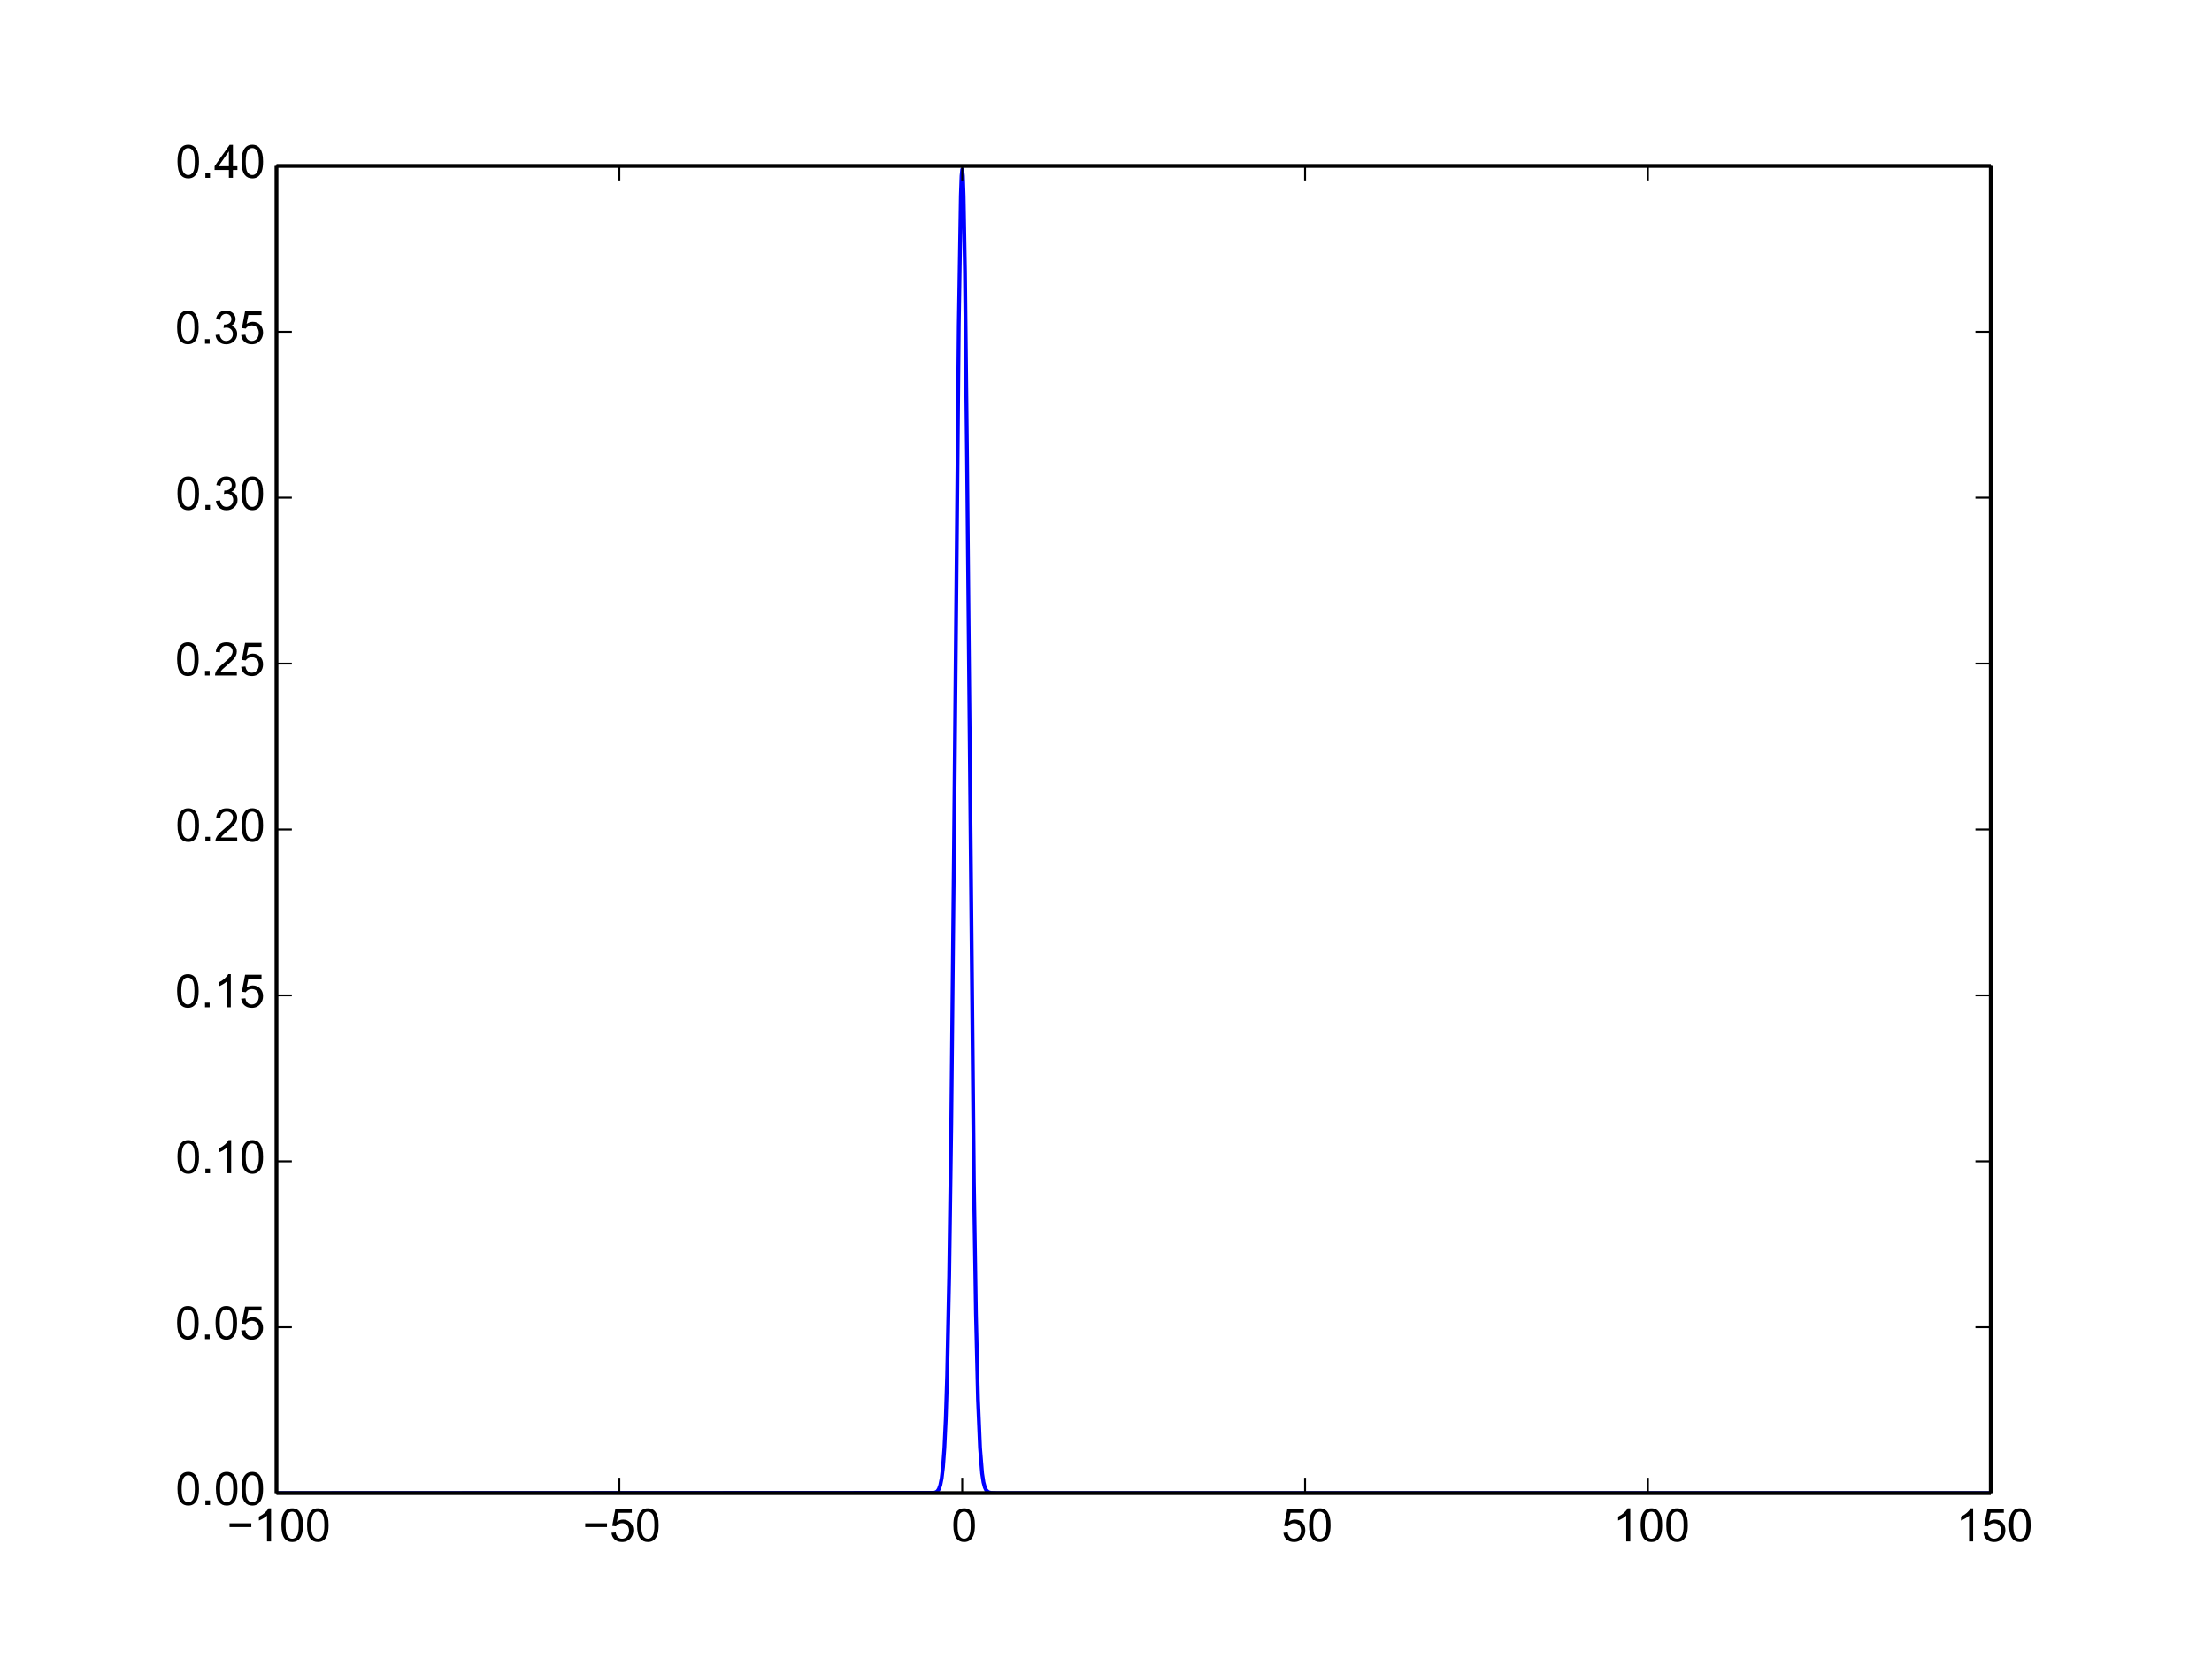
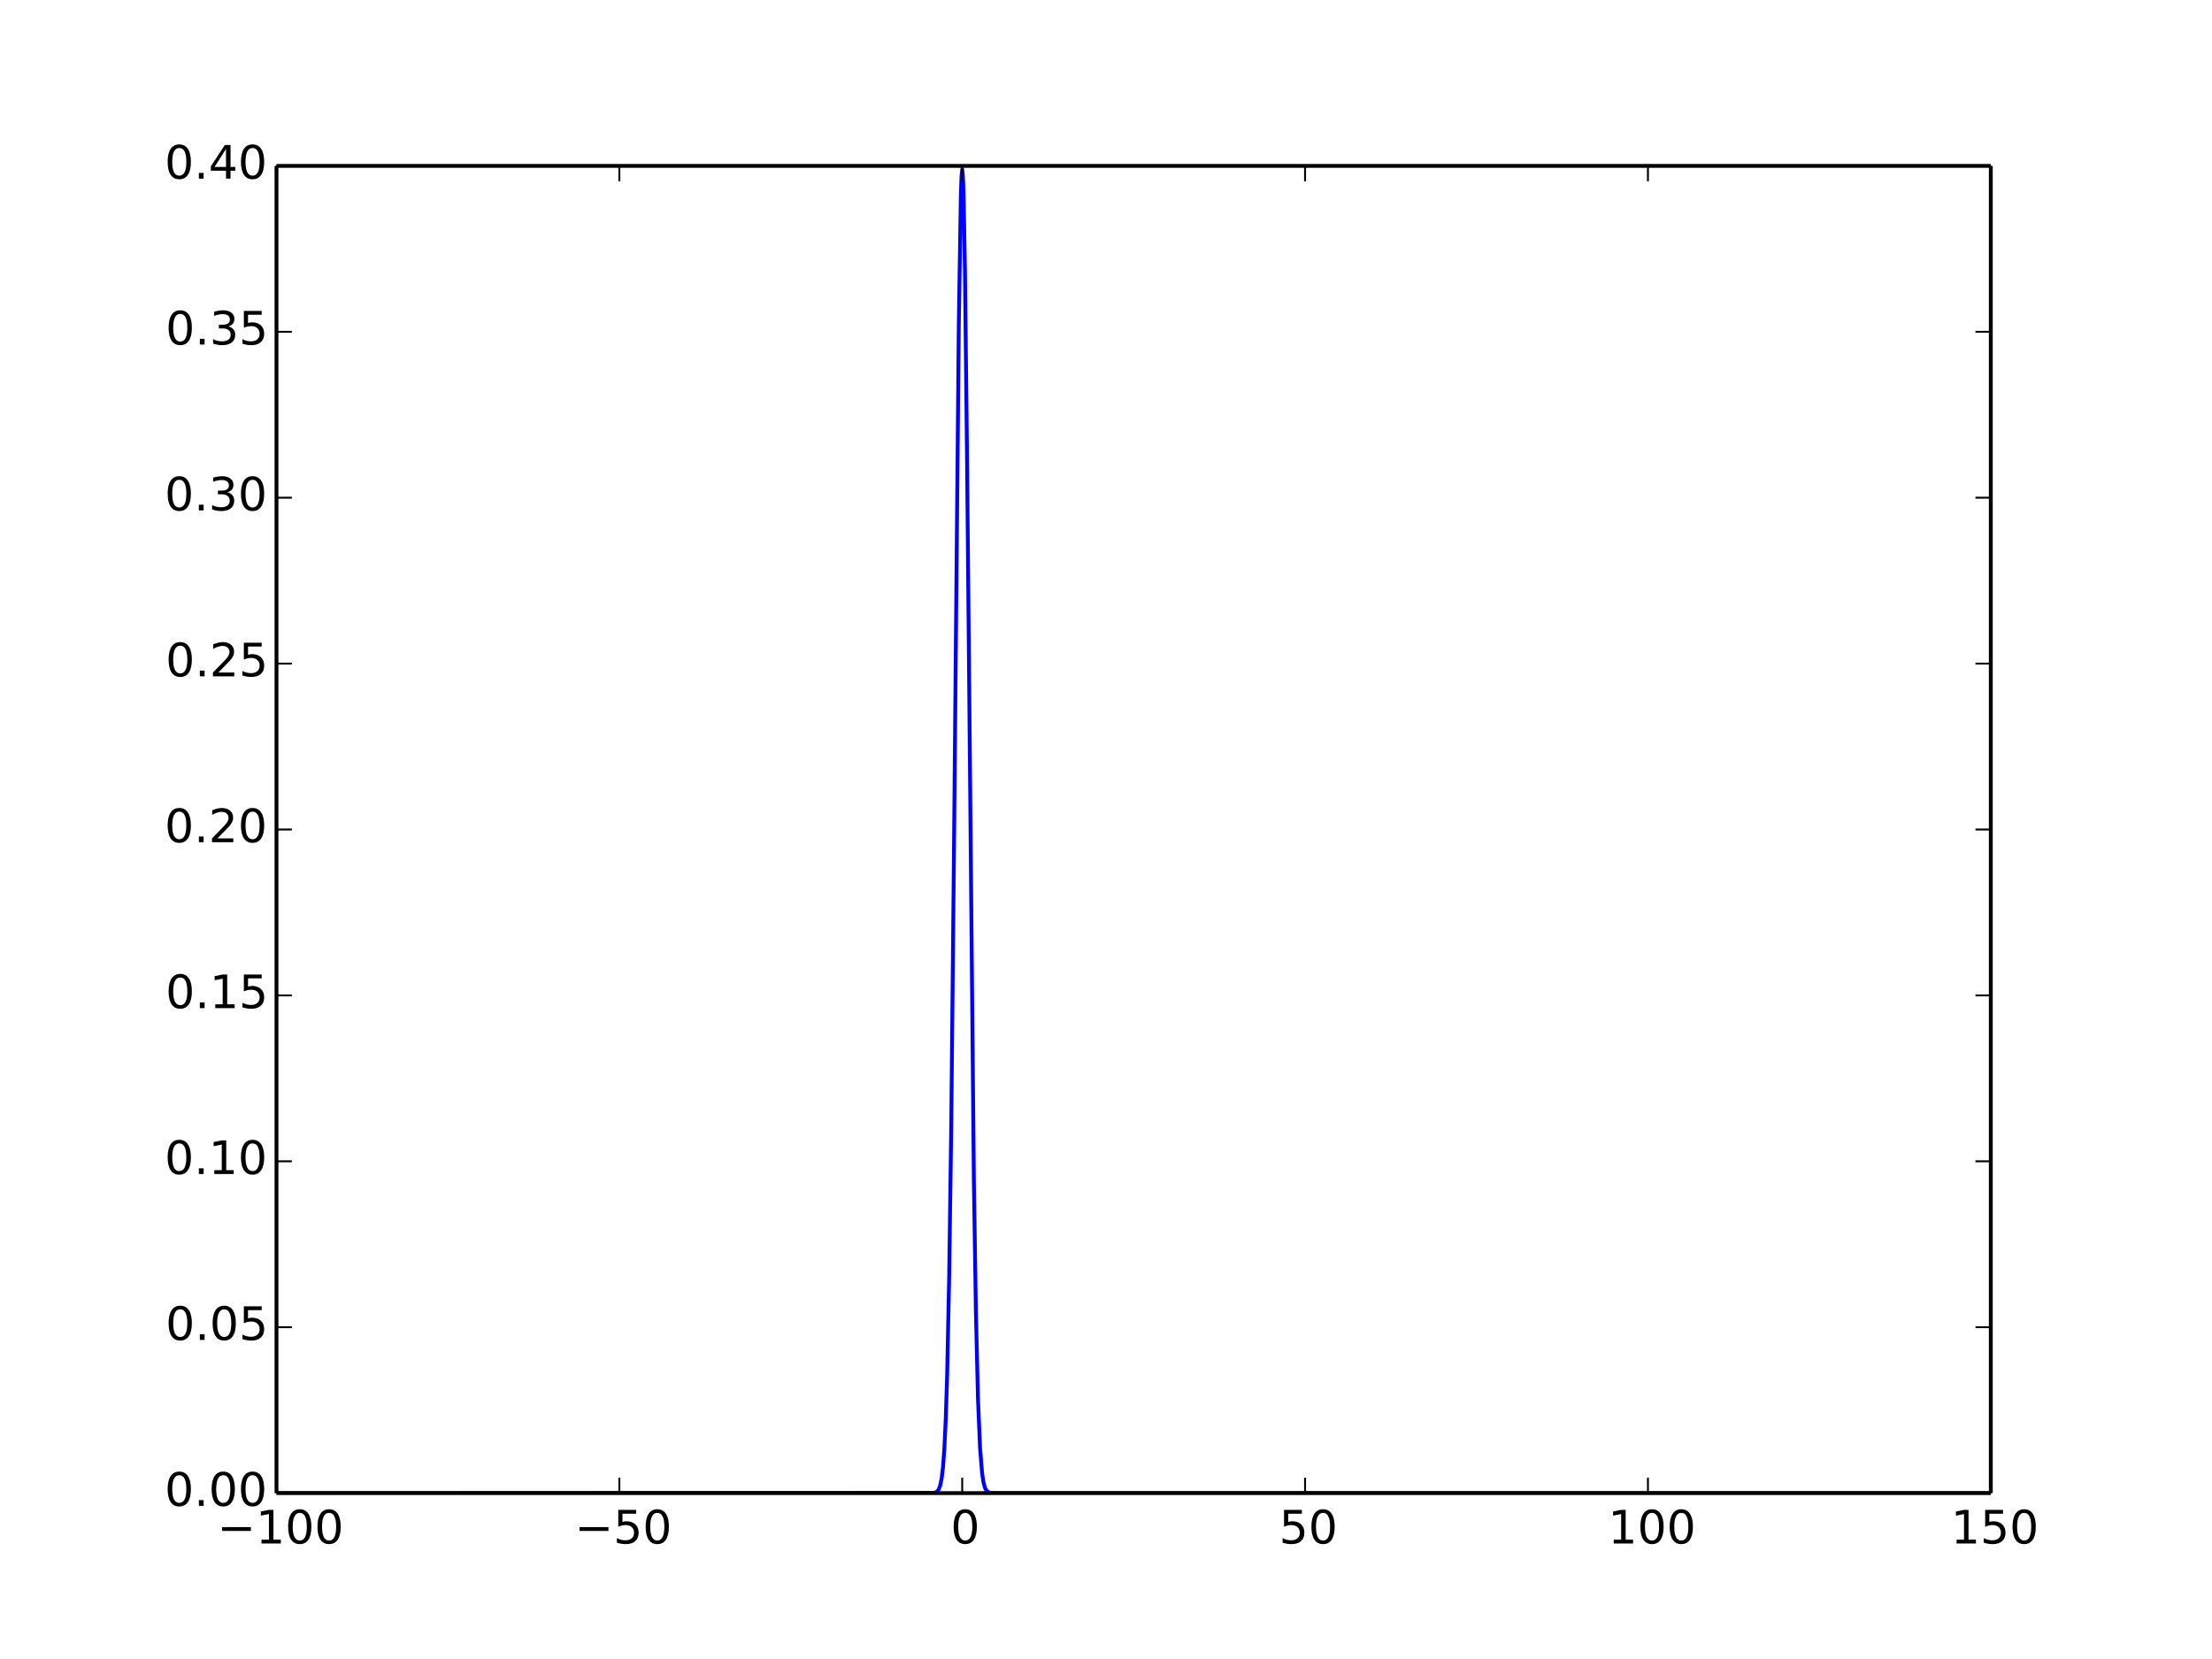
<svg xmlns="http://www.w3.org/2000/svg" xmlns:xlink="http://www.w3.org/1999/xlink" height="432pt" version="1.1" viewBox="0 0 576 432" width="576pt">
  <defs>
    <style type="text/css">
*{stroke-linecap:butt;stroke-linejoin:round;}
  </style>
  </defs>
  <g id="figure_1">
    <g id="patch_1">
      <path d=" M0 432 L576 432 L576 0 L0 0 z " style="fill:#ffffff;" />
    </g>
    <g id="axes_1">
      <g id="patch_2">
        <path d=" M72 388.8 L518.4 388.8 L518.4 43.2 L72 43.2 z " style="fill:#ffffff;" />
      </g>
      <g id="line2d_1">
        <path clip-path="url(#p7ff5b81e1d)" d=" M72 388.8 L243.239 388.723 L243.775 388.548 L244.132 388.271 L244.489 387.735 L244.846 386.74 L245.203 384.971 L245.56 381.961 L245.917 377.064 L246.275 369.451 L246.632 358.15 L247.167 332.108 L247.703 292.964 L248.417 221.023 L249.667 84.616 L250.203 50.939 L250.381 45.833 L250.56 44.114 L250.739 45.833 L250.917 50.939 L251.274 70.615 L251.81 119.013 L253.596 307.542 L254.131 342.152 L254.667 364.325 L255.203 377.064 L255.738 383.657 L256.095 385.977 L256.452 387.312 L256.81 388.046 L257.345 388.548 L258.06 388.749 L259.667 388.799 L323.591 388.8 L518.4 388.8 L518.4 388.8" style="fill:none;stroke:#0000ff;stroke-linecap:square;" />
      </g>
      <g id="matplotlib.axis_1">
        <g id="xtick_1">
          <g id="line2d_2">
            <defs>
              <path d=" M0 0 L0 -4" id="m93b0483c22" style="stroke:#000000;stroke-width:0.5;" />
            </defs>
            <g>
              <use style="stroke:#000000;stroke-width:0.5;" x="72.0" xlink:href="#m93b0483c22" y="388.8" />
            </g>
          </g>
          <g id="line2d_3">
            <defs>
              <path d=" M0 0 L0 4" id="m741efc42ff" style="stroke:#000000;stroke-width:0.5;" />
            </defs>
            <g>
              <use style="stroke:#000000;stroke-width:0.5;" x="72.0" xlink:href="#m741efc42ff" y="43.2" />
            </g>
          </g>
          <g id="text_1">
            <defs>
-               <path d=" M4.156 35.297 Q4.156 48 6.766 55.734 Q9.375 63.484 14.516 67.672 Q19.672 71.875 27.484 71.875 Q33.25 71.875 37.594 69.547 Q41.938 67.234 44.766 62.859 Q47.609 58.5 49.219 52.219 Q50.828 45.953 50.828 35.297 Q50.828 22.703 48.234 14.969 Q45.656 7.234 40.5 3 Q35.359 -1.219 27.484 -1.219 Q17.141 -1.219 11.234 6.203 Q4.156 15.141 4.156 35.297 M13.188 35.297 Q13.188 17.672 17.312 11.828 Q21.438 6 27.484 6 Q33.547 6 37.672 11.859 Q41.797 17.719 41.797 35.297 Q41.797 52.984 37.672 58.781 Q33.547 64.594 27.391 64.594 Q21.344 64.594 17.719 59.469 Q13.188 52.938 13.188 35.297" id="ArialMT-30" />
-               <path d=" M37.25 0 L28.469 0 L28.469 56 Q25.297 52.984 20.141 49.953 Q14.984 46.922 10.891 45.406 L10.891 53.906 Q18.266 57.375 23.781 62.297 Q29.297 67.234 31.594 71.875 L37.25 71.875 z " id="ArialMT-31" />
-               <path d=" M52.828 31.203 L5.562 31.203 L5.562 39.406 L52.828 39.406 z " id="ArialMT-2212" />
-             </defs>
-             <g transform="translate(59.10656 401.3894)scale(0.12 -0.12)">
-               <use xlink:href="#ArialMT-2212" />
-               <use x="58.398" xlink:href="#ArialMT-31" />
-               <use x="114.014" xlink:href="#ArialMT-30" />
-               <use x="169.629" xlink:href="#ArialMT-30" />
+               <path d=" M10.594 35.5 L73.188 35.5 L73.188 27.203 L10.594 27.203 z " id="BitstreamVeraSans-Roman-2212" />
+               <path d=" M31.781 66.406 Q24.172 66.406 20.328 58.906 Q16.5 51.422 16.5 36.375 Q16.5 21.391 20.328 13.891 Q24.172 6.391 31.781 6.391 Q39.453 6.391 43.281 13.891 Q47.125 21.391 47.125 36.375 Q47.125 51.422 43.281 58.906 Q39.453 66.406 31.781 66.406 M31.781 74.219 Q44.047 74.219 50.516 64.516 Q56.984 54.828 56.984 36.375 Q56.984 17.969 50.516 8.266 Q44.047 -1.422 31.781 -1.422 Q19.531 -1.422 13.062 8.266 Q6.594 17.969 6.594 36.375 Q6.594 54.828 13.062 64.516 Q19.531 74.219 31.781 74.219" id="BitstreamVeraSans-Roman-30" />
+               <path d=" M12.406 8.297 L28.516 8.297 L28.516 63.922 L10.984 60.406 L10.984 69.391 L28.422 72.906 L38.281 72.906 L38.281 8.297 L54.391 8.297 L54.391 0 L12.406 0 z " id="BitstreamVeraSans-Roman-31" />
+             </defs>
+             <g transform="translate(56.55375 401.9181)scale(0.12 -0.12)">
+               <use xlink:href="#BitstreamVeraSans-Roman-2212" />
+               <use x="83.789" xlink:href="#BitstreamVeraSans-Roman-31" />
+               <use x="147.412" xlink:href="#BitstreamVeraSans-Roman-30" />
+               <use x="211.035" xlink:href="#BitstreamVeraSans-Roman-30" />
            </g>
          </g>
        </g>
        <g id="xtick_2">
          <g id="line2d_4">
            <g>
              <use style="stroke:#000000;stroke-width:0.5;" x="161.28" xlink:href="#m93b0483c22" y="388.8" />
            </g>
          </g>
          <g id="line2d_5">
            <g>
              <use style="stroke:#000000;stroke-width:0.5;" x="161.28" xlink:href="#m741efc42ff" y="43.2" />
            </g>
          </g>
          <g id="text_2">
            <defs>
-               <path d=" M4.156 18.75 L13.375 19.531 Q14.406 12.797 18.141 9.391 Q21.875 6 27.156 6 Q33.5 6 37.891 10.781 Q42.281 15.578 42.281 23.484 Q42.281 31 38.062 35.344 Q33.844 39.703 27 39.703 Q22.75 39.703 19.328 37.766 Q15.922 35.844 13.969 32.766 L5.719 33.844 L12.641 70.609 L48.25 70.609 L48.25 62.203 L19.672 62.203 L15.828 42.969 Q22.266 47.469 29.344 47.469 Q38.719 47.469 45.156 40.969 Q51.609 34.469 51.609 24.266 Q51.609 14.547 45.953 7.469 Q39.062 -1.219 27.156 -1.219 Q17.391 -1.219 11.203 4.25 Q5.031 9.719 4.156 18.75" id="ArialMT-35" />
-             </defs>
-             <g transform="translate(151.7231 401.3894)scale(0.12 -0.12)">
-               <use xlink:href="#ArialMT-2212" />
-               <use x="58.398" xlink:href="#ArialMT-35" />
-               <use x="114.014" xlink:href="#ArialMT-30" />
+               <path d=" M10.797 72.906 L49.516 72.906 L49.516 64.594 L19.828 64.594 L19.828 46.734 Q21.969 47.469 24.109 47.828 Q26.266 48.188 28.422 48.188 Q40.625 48.188 47.75 41.5 Q54.891 34.812 54.891 23.391 Q54.891 11.625 47.562 5.094 Q40.234 -1.422 26.906 -1.422 Q22.312 -1.422 17.547 -0.641 Q12.797 0.141 7.719 1.703 L7.719 11.625 Q12.109 9.234 16.797 8.062 Q21.484 6.891 26.703 6.891 Q35.156 6.891 40.078 11.328 Q45.016 15.766 45.016 23.391 Q45.016 31 40.078 35.438 Q35.156 39.891 26.703 39.891 Q22.75 39.891 18.812 39.016 Q14.891 38.141 10.797 36.281 z " id="BitstreamVeraSans-Roman-35" />
+             </defs>
+             <g transform="translate(149.6513 401.9181)scale(0.12 -0.12)">
+               <use xlink:href="#BitstreamVeraSans-Roman-2212" />
+               <use x="83.789" xlink:href="#BitstreamVeraSans-Roman-35" />
+               <use x="147.412" xlink:href="#BitstreamVeraSans-Roman-30" />
            </g>
          </g>
        </g>
        <g id="xtick_3">
          <g id="line2d_6">
            <g>
              <use style="stroke:#000000;stroke-width:0.5;" x="250.56" xlink:href="#m93b0483c22" y="388.8" />
            </g>
          </g>
          <g id="line2d_7">
            <g>
              <use style="stroke:#000000;stroke-width:0.5;" x="250.56" xlink:href="#m741efc42ff" y="43.2" />
            </g>
          </g>
          <g id="text_3">
-             <g transform="translate(247.7597 401.3894)scale(0.12 -0.12)">
-               <use xlink:href="#ArialMT-30" />
+             <g transform="translate(247.5366 401.9181)scale(0.12 -0.12)">
+               <use xlink:href="#BitstreamVeraSans-Roman-30" />
            </g>
          </g>
        </g>
        <g id="xtick_4">
          <g id="line2d_8">
            <g>
              <use style="stroke:#000000;stroke-width:0.5;" x="339.84" xlink:href="#m93b0483c22" y="388.8" />
            </g>
          </g>
          <g id="line2d_9">
            <g>
              <use style="stroke:#000000;stroke-width:0.5;" x="339.84" xlink:href="#m741efc42ff" y="43.2" />
            </g>
          </g>
          <g id="text_4">
-             <g transform="translate(333.7031 401.3894)scale(0.12 -0.12)">
-               <use xlink:href="#ArialMT-35" />
-               <use x="55.615" xlink:href="#ArialMT-30" />
+             <g transform="translate(333.0666 401.9181)scale(0.12 -0.12)">
+               <use xlink:href="#BitstreamVeraSans-Roman-35" />
+               <use x="63.623" xlink:href="#BitstreamVeraSans-Roman-30" />
            </g>
          </g>
        </g>
        <g id="xtick_5">
          <g id="line2d_10">
            <g>
              <use style="stroke:#000000;stroke-width:0.5;" x="429.12" xlink:href="#m93b0483c22" y="388.8" />
            </g>
          </g>
          <g id="line2d_11">
            <g>
              <use style="stroke:#000000;stroke-width:0.5;" x="429.12" xlink:href="#m741efc42ff" y="43.2" />
            </g>
          </g>
          <g id="text_5">
-             <g transform="translate(420.0506 401.3894)scale(0.12 -0.12)">
-               <use xlink:href="#ArialMT-31" />
-               <use x="55.615" xlink:href="#ArialMT-30" />
-               <use x="111.23" xlink:href="#ArialMT-30" />
+             <g transform="translate(418.725 401.9181)scale(0.12 -0.12)">
+               <use xlink:href="#BitstreamVeraSans-Roman-31" />
+               <use x="63.623" xlink:href="#BitstreamVeraSans-Roman-30" />
+               <use x="127.246" xlink:href="#BitstreamVeraSans-Roman-30" />
            </g>
          </g>
        </g>
        <g id="xtick_6">
          <g id="line2d_12">
            <g>
              <use style="stroke:#000000;stroke-width:0.5;" x="518.4" xlink:href="#m93b0483c22" y="388.8" />
            </g>
          </g>
          <g id="line2d_13">
            <g>
              <use style="stroke:#000000;stroke-width:0.5;" x="518.4" xlink:href="#m741efc42ff" y="43.2" />
            </g>
          </g>
          <g id="text_6">
-             <g transform="translate(509.3306 401.3894)scale(0.12 -0.12)">
-               <use xlink:href="#ArialMT-31" />
-               <use x="55.615" xlink:href="#ArialMT-35" />
-               <use x="111.23" xlink:href="#ArialMT-30" />
+             <g transform="translate(508.005 401.9181)scale(0.12 -0.12)">
+               <use xlink:href="#BitstreamVeraSans-Roman-31" />
+               <use x="63.623" xlink:href="#BitstreamVeraSans-Roman-35" />
+               <use x="127.246" xlink:href="#BitstreamVeraSans-Roman-30" />
            </g>
          </g>
        </g>
      </g>
      <g id="matplotlib.axis_2">
        <g id="ytick_1">
          <g id="line2d_14">
            <defs>
              <path d=" M0 0 L4 0" id="m728421d6d4" style="stroke:#000000;stroke-width:0.5;" />
            </defs>
            <g>
              <use style="stroke:#000000;stroke-width:0.5;" x="72.0" xlink:href="#m728421d6d4" y="388.8" />
            </g>
          </g>
          <g id="line2d_15">
            <defs>
              <path d=" M0 0 L-4 0" id="mcb0005524f" style="stroke:#000000;stroke-width:0.5;" />
            </defs>
            <g>
              <use style="stroke:#000000;stroke-width:0.5;" x="518.4" xlink:href="#mcb0005524f" y="388.8" />
            </g>
          </g>
          <g id="text_7">
            <defs>
-               <path d=" M9.078 0 L9.078 10.016 L19.094 10.016 L19.094 0 z " id="ArialMT-2e" />
-             </defs>
-             <g transform="translate(45.71937 391.9022)scale(0.12 -0.12)">
-               <use xlink:href="#ArialMT-30" />
-               <use x="55.615" xlink:href="#ArialMT-2e" />
-               <use x="83.398" xlink:href="#ArialMT-30" />
-               <use x="139.014" xlink:href="#ArialMT-30" />
+               <path d=" M10.688 12.406 L21 12.406 L21 0 L10.688 0 z " id="BitstreamVeraSans-Roman-2e" />
+             </defs>
+             <g transform="translate(42.86937 392.1112)scale(0.12 -0.12)">
+               <use xlink:href="#BitstreamVeraSans-Roman-30" />
+               <use x="63.623" xlink:href="#BitstreamVeraSans-Roman-2e" />
+               <use x="95.41" xlink:href="#BitstreamVeraSans-Roman-30" />
+               <use x="159.033" xlink:href="#BitstreamVeraSans-Roman-30" />
            </g>
          </g>
        </g>
        <g id="ytick_2">
          <g id="line2d_16">
            <g>
              <use style="stroke:#000000;stroke-width:0.5;" x="72.0" xlink:href="#m728421d6d4" y="345.6" />
            </g>
          </g>
          <g id="line2d_17">
            <g>
              <use style="stroke:#000000;stroke-width:0.5;" x="518.4" xlink:href="#mcb0005524f" y="345.6" />
            </g>
          </g>
          <g id="text_8">
-             <g transform="translate(45.62562 348.7022)scale(0.12 -0.12)">
-               <use xlink:href="#ArialMT-30" />
-               <use x="55.615" xlink:href="#ArialMT-2e" />
-               <use x="83.398" xlink:href="#ArialMT-30" />
-               <use x="139.014" xlink:href="#ArialMT-35" />
+             <g transform="translate(43.12062 348.9112)scale(0.12 -0.12)">
+               <use xlink:href="#BitstreamVeraSans-Roman-30" />
+               <use x="63.623" xlink:href="#BitstreamVeraSans-Roman-2e" />
+               <use x="95.41" xlink:href="#BitstreamVeraSans-Roman-30" />
+               <use x="159.033" xlink:href="#BitstreamVeraSans-Roman-35" />
            </g>
          </g>
        </g>
        <g id="ytick_3">
          <g id="line2d_18">
            <g>
              <use style="stroke:#000000;stroke-width:0.5;" x="72.0" xlink:href="#m728421d6d4" y="302.4" />
            </g>
          </g>
          <g id="line2d_19">
            <g>
              <use style="stroke:#000000;stroke-width:0.5;" x="518.4" xlink:href="#mcb0005524f" y="302.4" />
            </g>
          </g>
          <g id="text_9">
-             <g transform="translate(45.71937 305.5022)scale(0.12 -0.12)">
-               <use xlink:href="#ArialMT-30" />
-               <use x="55.615" xlink:href="#ArialMT-2e" />
-               <use x="83.398" xlink:href="#ArialMT-31" />
-               <use x="139.014" xlink:href="#ArialMT-30" />
+             <g transform="translate(42.86937 305.7113)scale(0.12 -0.12)">
+               <use xlink:href="#BitstreamVeraSans-Roman-30" />
+               <use x="63.623" xlink:href="#BitstreamVeraSans-Roman-2e" />
+               <use x="95.41" xlink:href="#BitstreamVeraSans-Roman-31" />
+               <use x="159.033" xlink:href="#BitstreamVeraSans-Roman-30" />
            </g>
          </g>
        </g>
        <g id="ytick_4">
          <g id="line2d_20">
            <g>
              <use style="stroke:#000000;stroke-width:0.5;" x="72.0" xlink:href="#m728421d6d4" y="259.2" />
            </g>
          </g>
          <g id="line2d_21">
            <g>
              <use style="stroke:#000000;stroke-width:0.5;" x="518.4" xlink:href="#mcb0005524f" y="259.2" />
            </g>
          </g>
          <g id="text_10">
-             <g transform="translate(45.62562 262.3022)scale(0.12 -0.12)">
-               <use xlink:href="#ArialMT-30" />
-               <use x="55.615" xlink:href="#ArialMT-2e" />
-               <use x="83.398" xlink:href="#ArialMT-31" />
-               <use x="139.014" xlink:href="#ArialMT-35" />
+             <g transform="translate(43.12062 262.5113)scale(0.12 -0.12)">
+               <use xlink:href="#BitstreamVeraSans-Roman-30" />
+               <use x="63.623" xlink:href="#BitstreamVeraSans-Roman-2e" />
+               <use x="95.41" xlink:href="#BitstreamVeraSans-Roman-31" />
+               <use x="159.033" xlink:href="#BitstreamVeraSans-Roman-35" />
            </g>
          </g>
        </g>
        <g id="ytick_5">
          <g id="line2d_22">
            <g>
              <use style="stroke:#000000;stroke-width:0.5;" x="72.0" xlink:href="#m728421d6d4" y="216.0" />
            </g>
          </g>
          <g id="line2d_23">
            <g>
              <use style="stroke:#000000;stroke-width:0.5;" x="518.4" xlink:href="#mcb0005524f" y="216.0" />
            </g>
          </g>
          <g id="text_11">
            <defs>
-               <path d=" M50.344 8.453 L50.344 0 L3.031 0 Q2.938 3.172 4.047 6.109 Q5.859 10.938 9.828 15.625 Q13.812 20.312 21.344 26.469 Q33.016 36.031 37.109 41.625 Q41.219 47.219 41.219 52.203 Q41.219 57.422 37.469 61 Q33.734 64.594 27.734 64.594 Q21.391 64.594 17.578 60.781 Q13.766 56.984 13.719 50.25 L4.688 51.172 Q5.609 61.281 11.656 66.578 Q17.719 71.875 27.938 71.875 Q38.234 71.875 44.234 66.156 Q50.25 60.453 50.25 52 Q50.25 47.703 48.484 43.547 Q46.734 39.406 42.656 34.812 Q38.578 30.219 29.109 22.219 Q21.188 15.578 18.938 13.203 Q16.703 10.844 15.234 8.453 z " id="ArialMT-32" />
-             </defs>
-             <g transform="translate(45.71937 219.1022)scale(0.12 -0.12)">
-               <use xlink:href="#ArialMT-30" />
-               <use x="55.615" xlink:href="#ArialMT-2e" />
-               <use x="83.398" xlink:href="#ArialMT-32" />
-               <use x="139.014" xlink:href="#ArialMT-30" />
+               <path d=" M19.188 8.297 L53.609 8.297 L53.609 0 L7.328 0 L7.328 8.297 Q12.938 14.109 22.625 23.891 Q32.328 33.688 34.812 36.531 Q39.547 41.844 41.422 45.531 Q43.312 49.219 43.312 52.781 Q43.312 58.594 39.234 62.25 Q35.156 65.922 28.609 65.922 Q23.969 65.922 18.812 64.312 Q13.672 62.703 7.812 59.422 L7.812 69.391 Q13.766 71.781 18.938 73 Q24.125 74.219 28.422 74.219 Q39.75 74.219 46.484 68.547 Q53.219 62.891 53.219 53.422 Q53.219 48.922 51.531 44.891 Q49.859 40.875 45.406 35.406 Q44.188 33.984 37.641 27.219 Q31.109 20.453 19.188 8.297" id="BitstreamVeraSans-Roman-32" />
+             </defs>
+             <g transform="translate(42.86937 219.3113)scale(0.12 -0.12)">
+               <use xlink:href="#BitstreamVeraSans-Roman-30" />
+               <use x="63.623" xlink:href="#BitstreamVeraSans-Roman-2e" />
+               <use x="95.41" xlink:href="#BitstreamVeraSans-Roman-32" />
+               <use x="159.033" xlink:href="#BitstreamVeraSans-Roman-30" />
            </g>
          </g>
        </g>
        <g id="ytick_6">
          <g id="line2d_24">
            <g>
              <use style="stroke:#000000;stroke-width:0.5;" x="72.0" xlink:href="#m728421d6d4" y="172.8" />
            </g>
          </g>
          <g id="line2d_25">
            <g>
              <use style="stroke:#000000;stroke-width:0.5;" x="518.4" xlink:href="#mcb0005524f" y="172.8" />
            </g>
          </g>
          <g id="text_12">
-             <g transform="translate(45.62562 175.9022)scale(0.12 -0.12)">
-               <use xlink:href="#ArialMT-30" />
-               <use x="55.615" xlink:href="#ArialMT-2e" />
-               <use x="83.398" xlink:href="#ArialMT-32" />
-               <use x="139.014" xlink:href="#ArialMT-35" />
+             <g transform="translate(43.12062 176.1113)scale(0.12 -0.12)">
+               <use xlink:href="#BitstreamVeraSans-Roman-30" />
+               <use x="63.623" xlink:href="#BitstreamVeraSans-Roman-2e" />
+               <use x="95.41" xlink:href="#BitstreamVeraSans-Roman-32" />
+               <use x="159.033" xlink:href="#BitstreamVeraSans-Roman-35" />
            </g>
          </g>
        </g>
        <g id="ytick_7">
          <g id="line2d_26">
            <g>
              <use style="stroke:#000000;stroke-width:0.5;" x="72.0" xlink:href="#m728421d6d4" y="129.6" />
            </g>
          </g>
          <g id="line2d_27">
            <g>
              <use style="stroke:#000000;stroke-width:0.5;" x="518.4" xlink:href="#mcb0005524f" y="129.6" />
            </g>
          </g>
          <g id="text_13">
            <defs>
-               <path d=" M4.203 18.891 L12.984 20.062 Q14.5 12.594 18.141 9.297 Q21.781 6 27 6 Q33.203 6 37.469 10.297 Q41.75 14.594 41.75 20.953 Q41.75 27 37.797 30.922 Q33.844 34.859 27.734 34.859 Q25.25 34.859 21.531 33.891 L22.516 41.609 Q23.391 41.5 23.922 41.5 Q29.547 41.5 34.031 44.422 Q38.531 47.359 38.531 53.469 Q38.531 58.297 35.25 61.469 Q31.984 64.656 26.812 64.656 Q21.688 64.656 18.266 61.422 Q14.844 58.203 13.875 51.766 L5.078 53.328 Q6.688 62.156 12.391 67.016 Q18.109 71.875 26.609 71.875 Q32.469 71.875 37.391 69.359 Q42.328 66.844 44.938 62.5 Q47.562 58.156 47.562 53.266 Q47.562 48.641 45.062 44.828 Q42.578 41.016 37.703 38.766 Q44.047 37.312 47.562 32.688 Q51.078 28.078 51.078 21.141 Q51.078 11.766 44.234 5.25 Q37.406 -1.266 26.953 -1.266 Q17.531 -1.266 11.297 4.344 Q5.078 9.969 4.203 18.891" id="ArialMT-33" />
-             </defs>
-             <g transform="translate(45.71937 132.7022)scale(0.12 -0.12)">
-               <use xlink:href="#ArialMT-30" />
-               <use x="55.615" xlink:href="#ArialMT-2e" />
-               <use x="83.398" xlink:href="#ArialMT-33" />
-               <use x="139.014" xlink:href="#ArialMT-30" />
+               <path d=" M40.578 39.312 Q47.656 37.797 51.625 33 Q55.609 28.219 55.609 21.188 Q55.609 10.406 48.188 4.484 Q40.766 -1.422 27.094 -1.422 Q22.516 -1.422 17.656 -0.516 Q12.797 0.391 7.625 2.203 L7.625 11.719 Q11.719 9.328 16.594 8.109 Q21.484 6.891 26.812 6.891 Q36.078 6.891 40.938 10.547 Q45.797 14.203 45.797 21.188 Q45.797 27.641 41.281 31.266 Q36.766 34.906 28.719 34.906 L20.219 34.906 L20.219 43.016 L29.109 43.016 Q36.375 43.016 40.234 45.922 Q44.094 48.828 44.094 54.297 Q44.094 59.906 40.109 62.906 Q36.141 65.922 28.719 65.922 Q24.656 65.922 20.016 65.031 Q15.375 64.156 9.812 62.312 L9.812 71.094 Q15.438 72.656 20.344 73.438 Q25.25 74.219 29.594 74.219 Q40.828 74.219 47.359 69.109 Q53.906 64.016 53.906 55.328 Q53.906 49.266 50.438 45.094 Q46.969 40.922 40.578 39.312" id="BitstreamVeraSans-Roman-33" />
+             </defs>
+             <g transform="translate(42.86937 132.9112)scale(0.12 -0.12)">
+               <use xlink:href="#BitstreamVeraSans-Roman-30" />
+               <use x="63.623" xlink:href="#BitstreamVeraSans-Roman-2e" />
+               <use x="95.41" xlink:href="#BitstreamVeraSans-Roman-33" />
+               <use x="159.033" xlink:href="#BitstreamVeraSans-Roman-30" />
            </g>
          </g>
        </g>
        <g id="ytick_8">
          <g id="line2d_28">
            <g>
              <use style="stroke:#000000;stroke-width:0.5;" x="72.0" xlink:href="#m728421d6d4" y="86.4" />
            </g>
          </g>
          <g id="line2d_29">
            <g>
              <use style="stroke:#000000;stroke-width:0.5;" x="518.4" xlink:href="#mcb0005524f" y="86.4" />
            </g>
          </g>
          <g id="text_14">
-             <g transform="translate(45.62562 89.50219)scale(0.12 -0.12)">
-               <use xlink:href="#ArialMT-30" />
-               <use x="55.615" xlink:href="#ArialMT-2e" />
-               <use x="83.398" xlink:href="#ArialMT-33" />
-               <use x="139.014" xlink:href="#ArialMT-35" />
+             <g transform="translate(43.12062 89.71125)scale(0.12 -0.12)">
+               <use xlink:href="#BitstreamVeraSans-Roman-30" />
+               <use x="63.623" xlink:href="#BitstreamVeraSans-Roman-2e" />
+               <use x="95.41" xlink:href="#BitstreamVeraSans-Roman-33" />
+               <use x="159.033" xlink:href="#BitstreamVeraSans-Roman-35" />
            </g>
          </g>
        </g>
        <g id="ytick_9">
          <g id="line2d_30">
            <g>
              <use style="stroke:#000000;stroke-width:0.5;" x="72.0" xlink:href="#m728421d6d4" y="43.2" />
            </g>
          </g>
          <g id="line2d_31">
            <g>
              <use style="stroke:#000000;stroke-width:0.5;" x="518.4" xlink:href="#mcb0005524f" y="43.2" />
            </g>
          </g>
          <g id="text_15">
            <defs>
-               <path d=" M32.328 0 L32.328 17.141 L1.266 17.141 L1.266 25.203 L33.938 71.578 L41.109 71.578 L41.109 25.203 L50.781 25.203 L50.781 17.141 L41.109 17.141 L41.109 0 z  M32.328 25.203 L32.328 57.469 L9.906 25.203 z " id="ArialMT-34" />
-             </defs>
-             <g transform="translate(45.71937 46.30219)scale(0.12 -0.12)">
-               <use xlink:href="#ArialMT-30" />
-               <use x="55.615" xlink:href="#ArialMT-2e" />
-               <use x="83.398" xlink:href="#ArialMT-34" />
-               <use x="139.014" xlink:href="#ArialMT-30" />
+               <path d=" M37.797 64.312 L12.891 25.391 L37.797 25.391 z  M35.203 72.906 L47.609 72.906 L47.609 25.391 L58.016 25.391 L58.016 17.188 L47.609 17.188 L47.609 0 L37.797 0 L37.797 17.188 L4.891 17.188 L4.891 26.703 z " id="BitstreamVeraSans-Roman-34" />
+             </defs>
+             <g transform="translate(42.86937 46.51125)scale(0.12 -0.12)">
+               <use xlink:href="#BitstreamVeraSans-Roman-30" />
+               <use x="63.623" xlink:href="#BitstreamVeraSans-Roman-2e" />
+               <use x="95.41" xlink:href="#BitstreamVeraSans-Roman-34" />
+               <use x="159.033" xlink:href="#BitstreamVeraSans-Roman-30" />
            </g>
          </g>
        </g>
      </g>
      <g id="patch_3">
        <path d=" M72 43.2 L518.4 43.2" style="fill:none;stroke:#000000;" />
      </g>
      <g id="patch_4">
        <path d=" M518.4 388.8 L518.4 43.2" style="fill:none;stroke:#000000;" />
      </g>
      <g id="patch_5">
        <path d=" M72 388.8 L518.4 388.8" style="fill:none;stroke:#000000;" />
      </g>
      <g id="patch_6">
        <path d=" M72 388.8 L72 43.2" style="fill:none;stroke:#000000;" />
      </g>
    </g>
  </g>
  <defs>
    <clipPath id="p7ff5b81e1d">
      <rect height="345.6" width="446.4" x="72.0" y="43.2" />
    </clipPath>
  </defs>
</svg>
